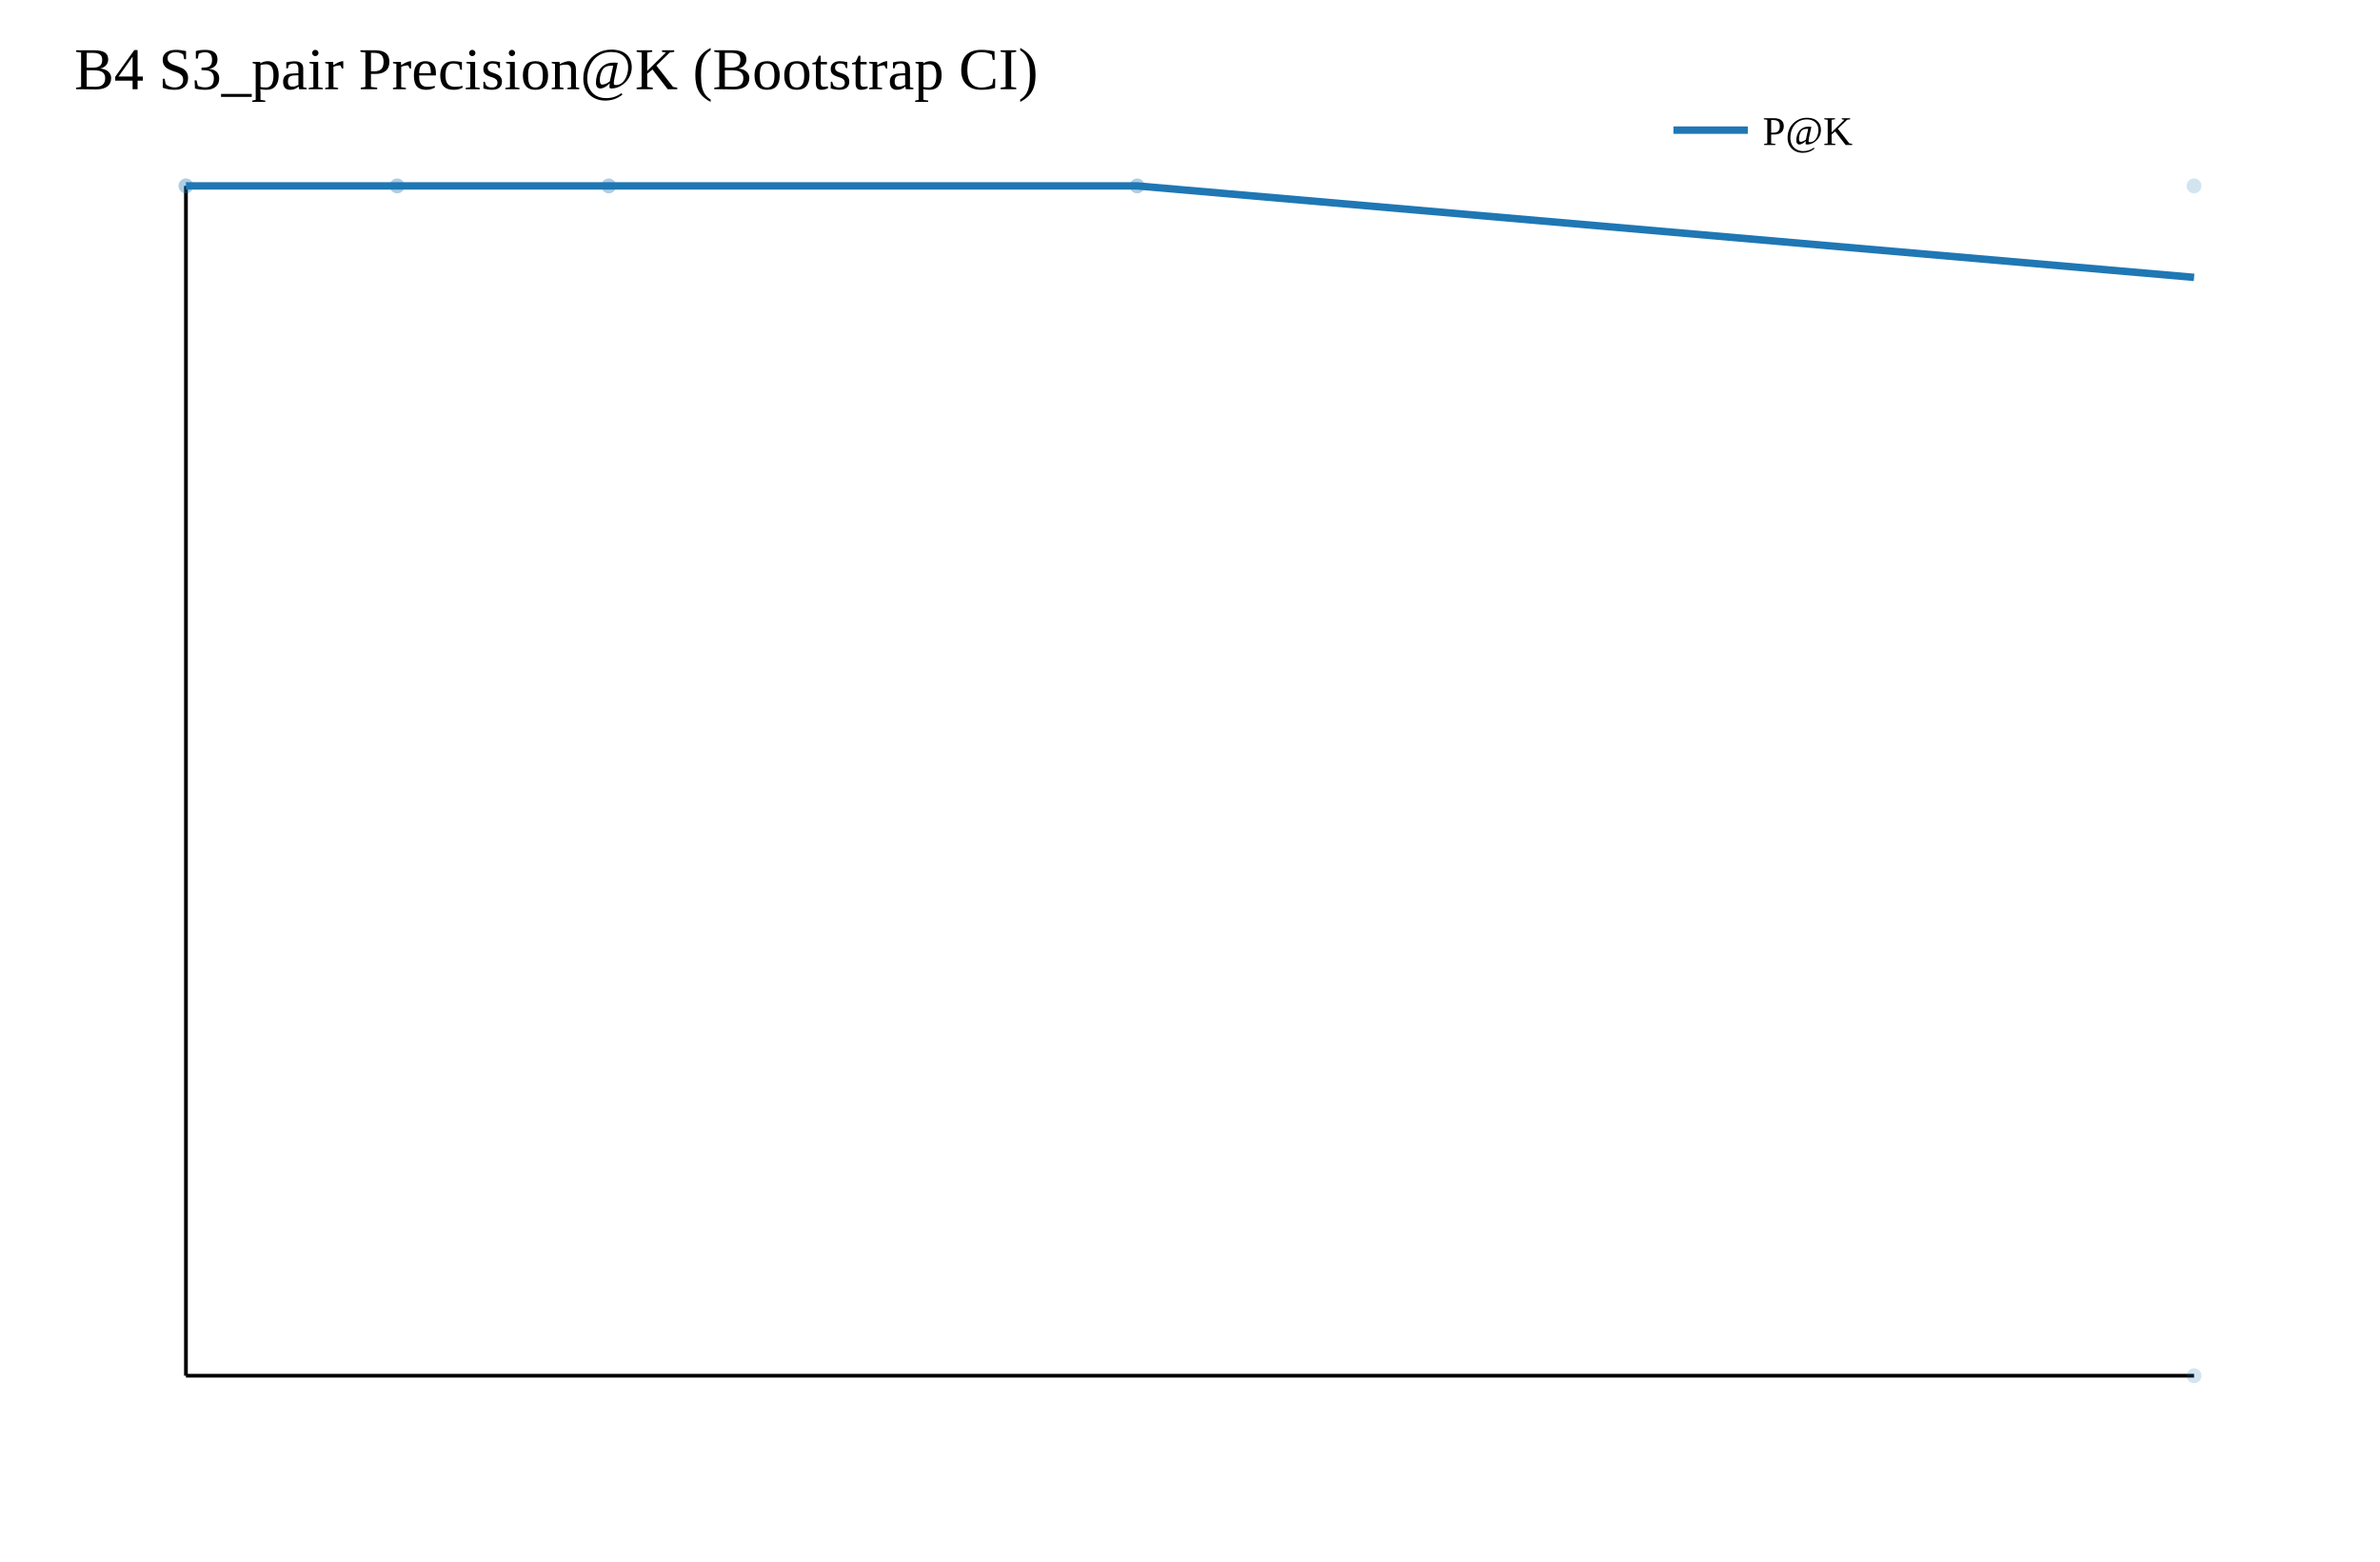
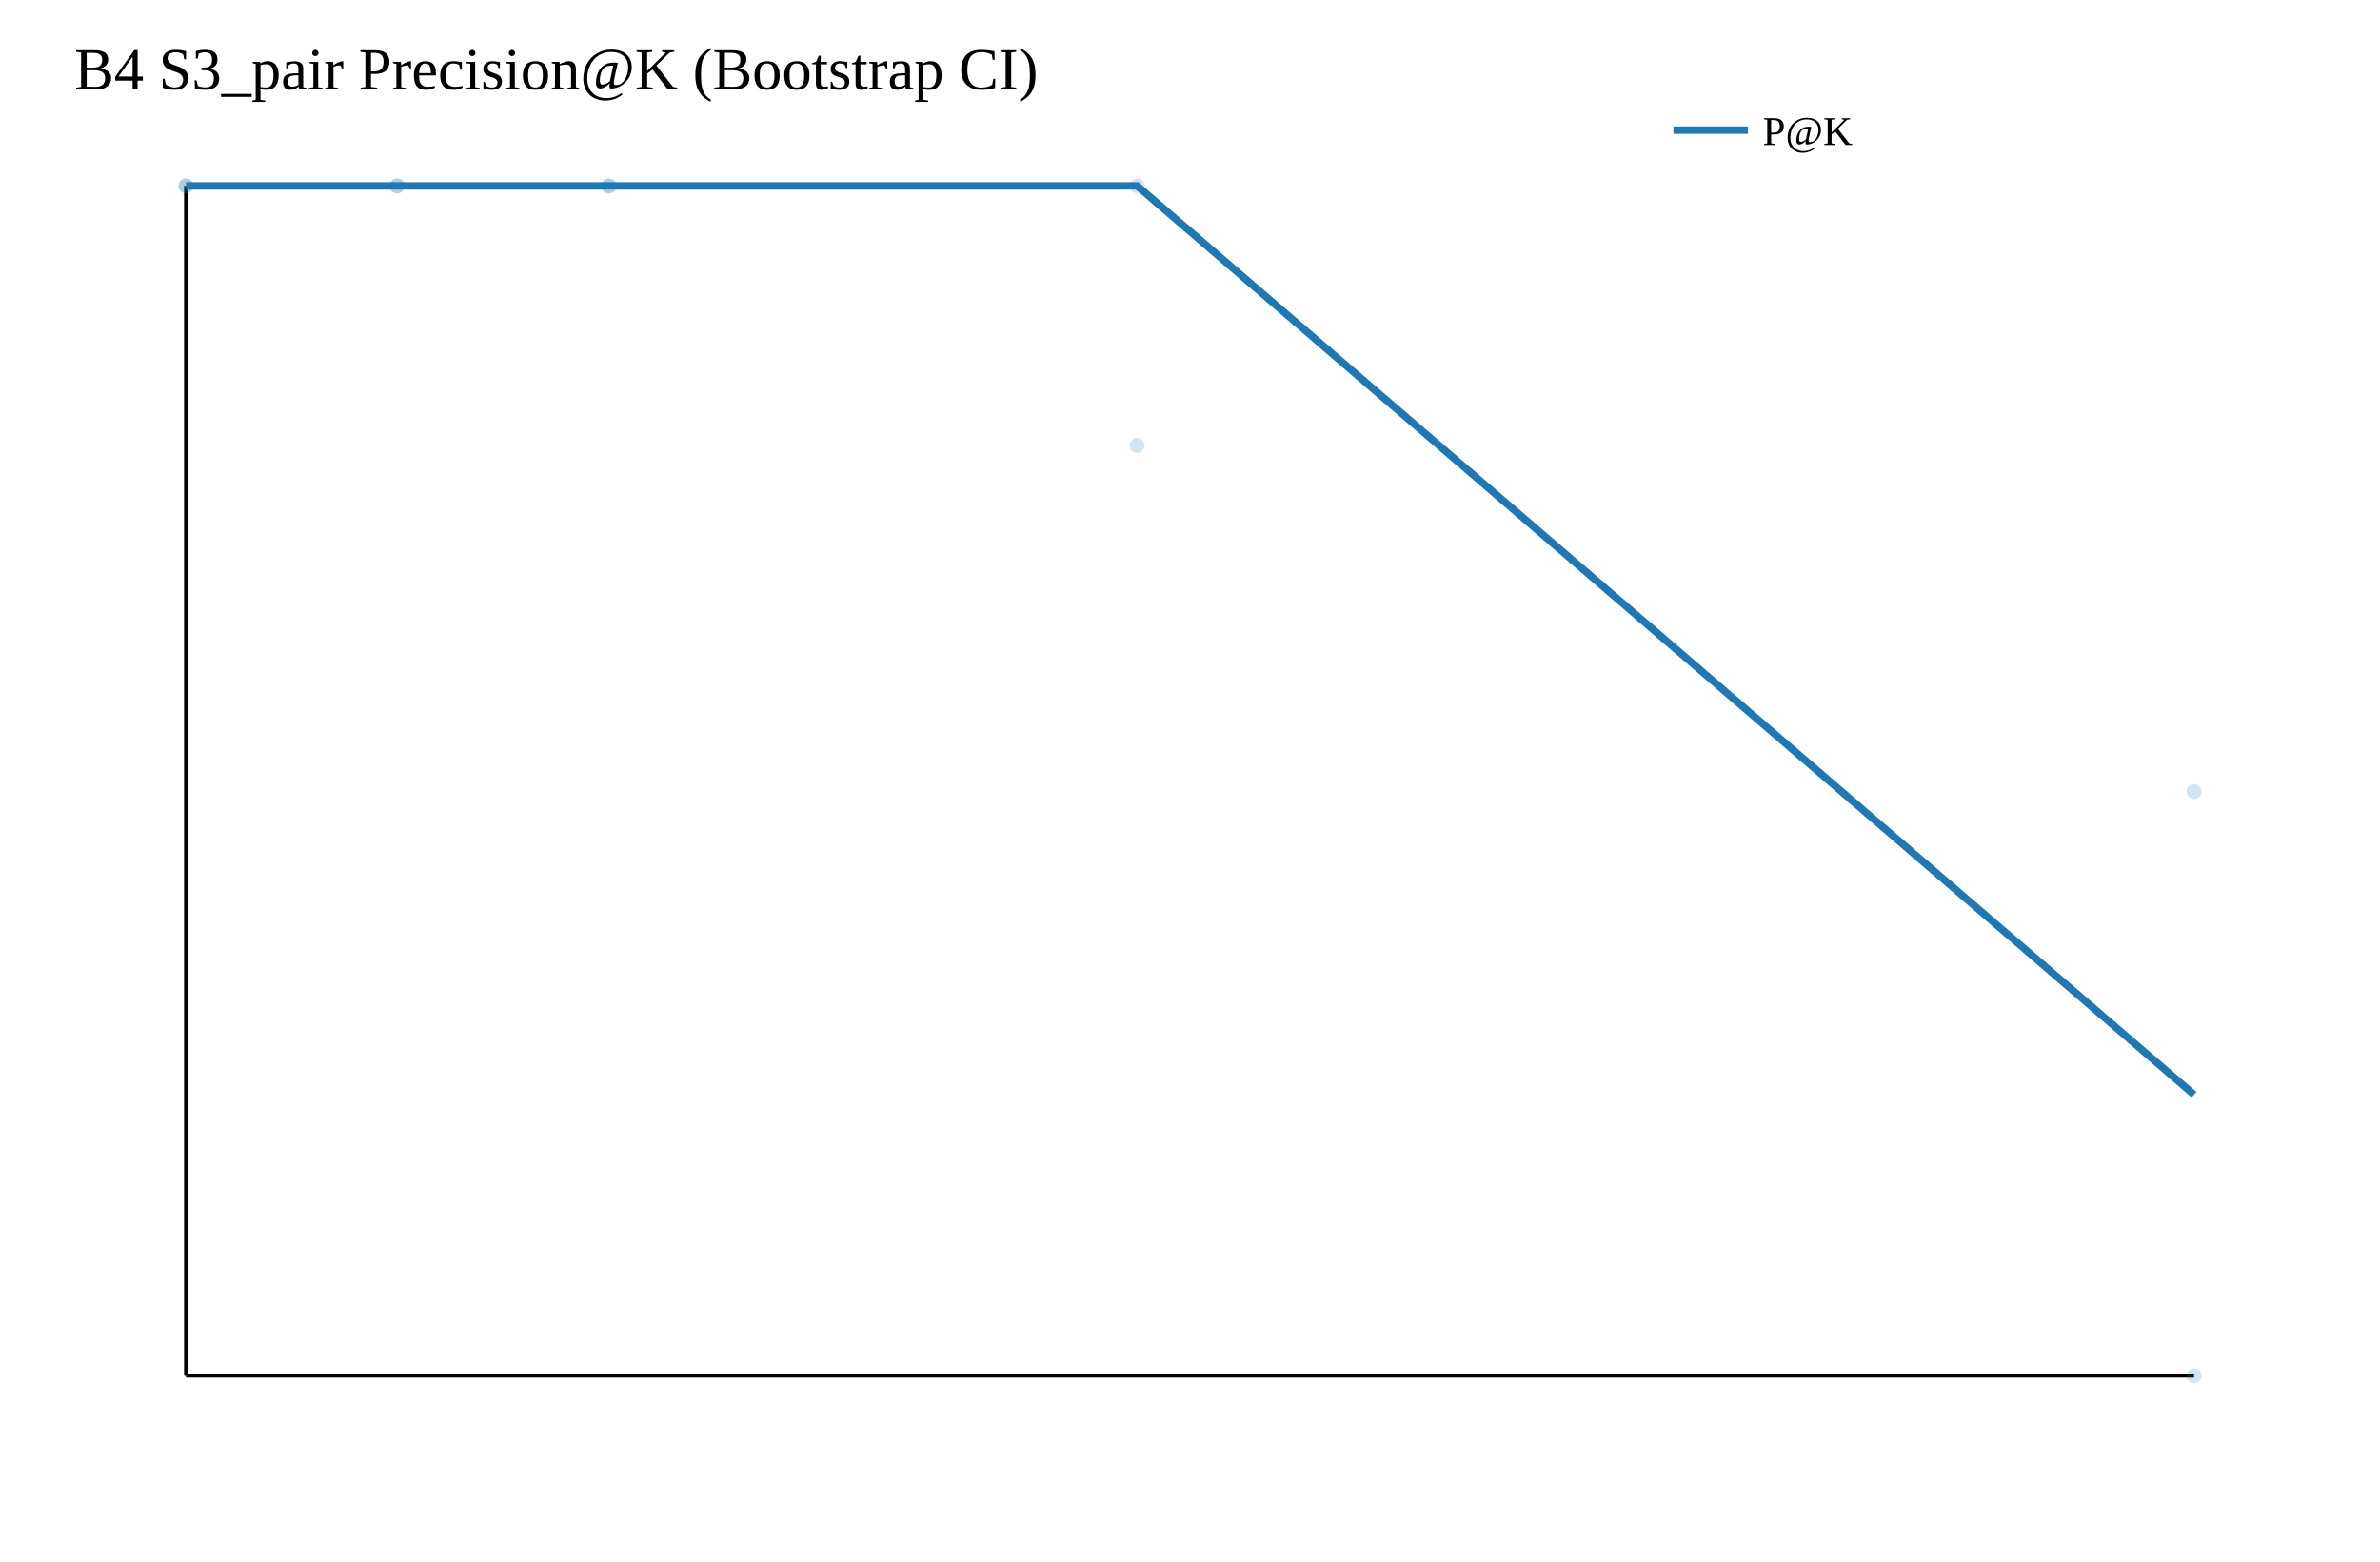
<svg xmlns="http://www.w3.org/2000/svg" width="640" height="420">
  <text x="20" y="24" font-size="16">B4 S3_pair Precision@K (Bootstrap CI)</text>
  <line x1="50" y1="370" x2="590" y2="370" stroke="black" />
  <line x1="50" y1="370" x2="50" y2="50" stroke="black" />
  <circle cx="50.0" cy="50.0" r="2" fill="#1f77b4" opacity="0.2" />
  <circle cx="106.8" cy="50.0" r="2" fill="#1f77b4" opacity="0.2" />
  <circle cx="163.7" cy="50.0" r="2" fill="#1f77b4" opacity="0.2" />
-   <circle cx="305.8" cy="50.0" r="2" fill="#1f77b4" opacity="0.2" />
+   <circle cx="305.8" cy="119.8" r="2" fill="#1f77b4" opacity="0.2" />
  <circle cx="590.0" cy="370.0" r="2" fill="#1f77b4" opacity="0.2" />
  <circle cx="50.0" cy="50.0" r="2" fill="#1f77b4" opacity="0.2" />
  <circle cx="106.8" cy="50.0" r="2" fill="#1f77b4" opacity="0.2" />
  <circle cx="163.7" cy="50.0" r="2" fill="#1f77b4" opacity="0.2" />
  <circle cx="305.8" cy="50.0" r="2" fill="#1f77b4" opacity="0.2" />
-   <circle cx="590.0" cy="50.0" r="2" fill="#1f77b4" opacity="0.2" />
-   <polyline fill="none" stroke="#1f77b4" stroke-width="2" points="50.0,50.0 106.8,50.0 163.7,50.0 305.8,50.0 590.0,74.6" />
+   <circle cx="590.0" cy="212.9" r="2" fill="#1f77b4" opacity="0.2" />
+   <polyline fill="none" stroke="#1f77b4" stroke-width="2" points="50.0,50.0 106.8,50.0 163.7,50.0 305.8,50.0 590.0,294.4" />
  <line x1="450" y1="35" x2="470" y2="35" stroke="#1f77b4" stroke-width="2" />
  <text x="474" y="39" font-size="11">P@K</text>
</svg>
